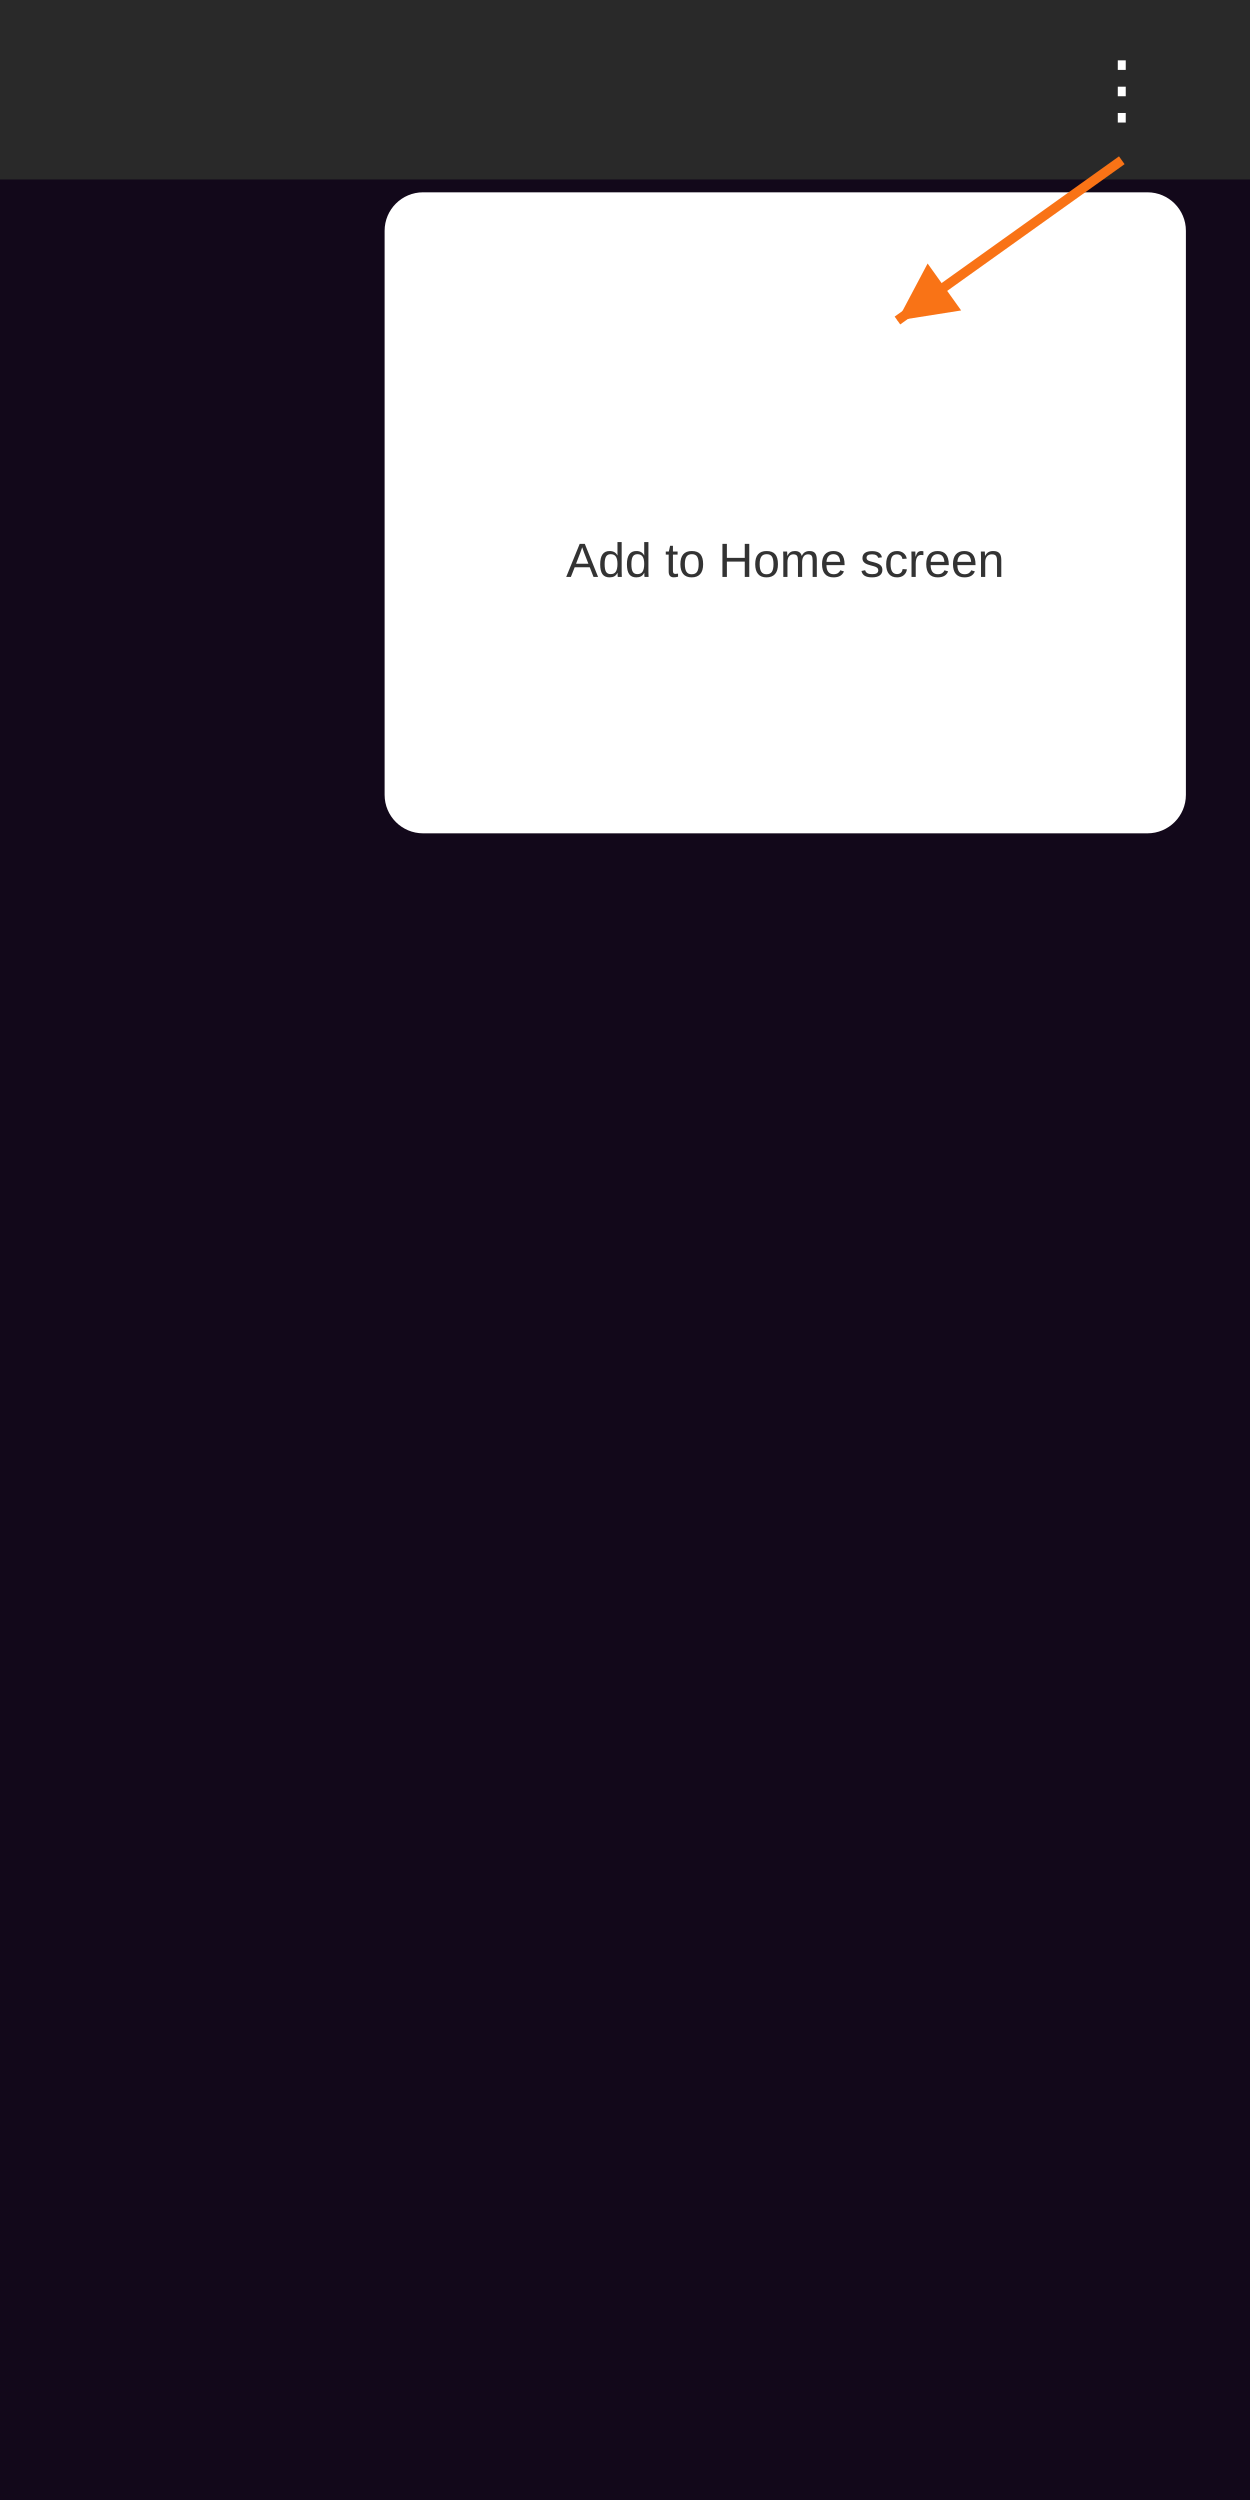
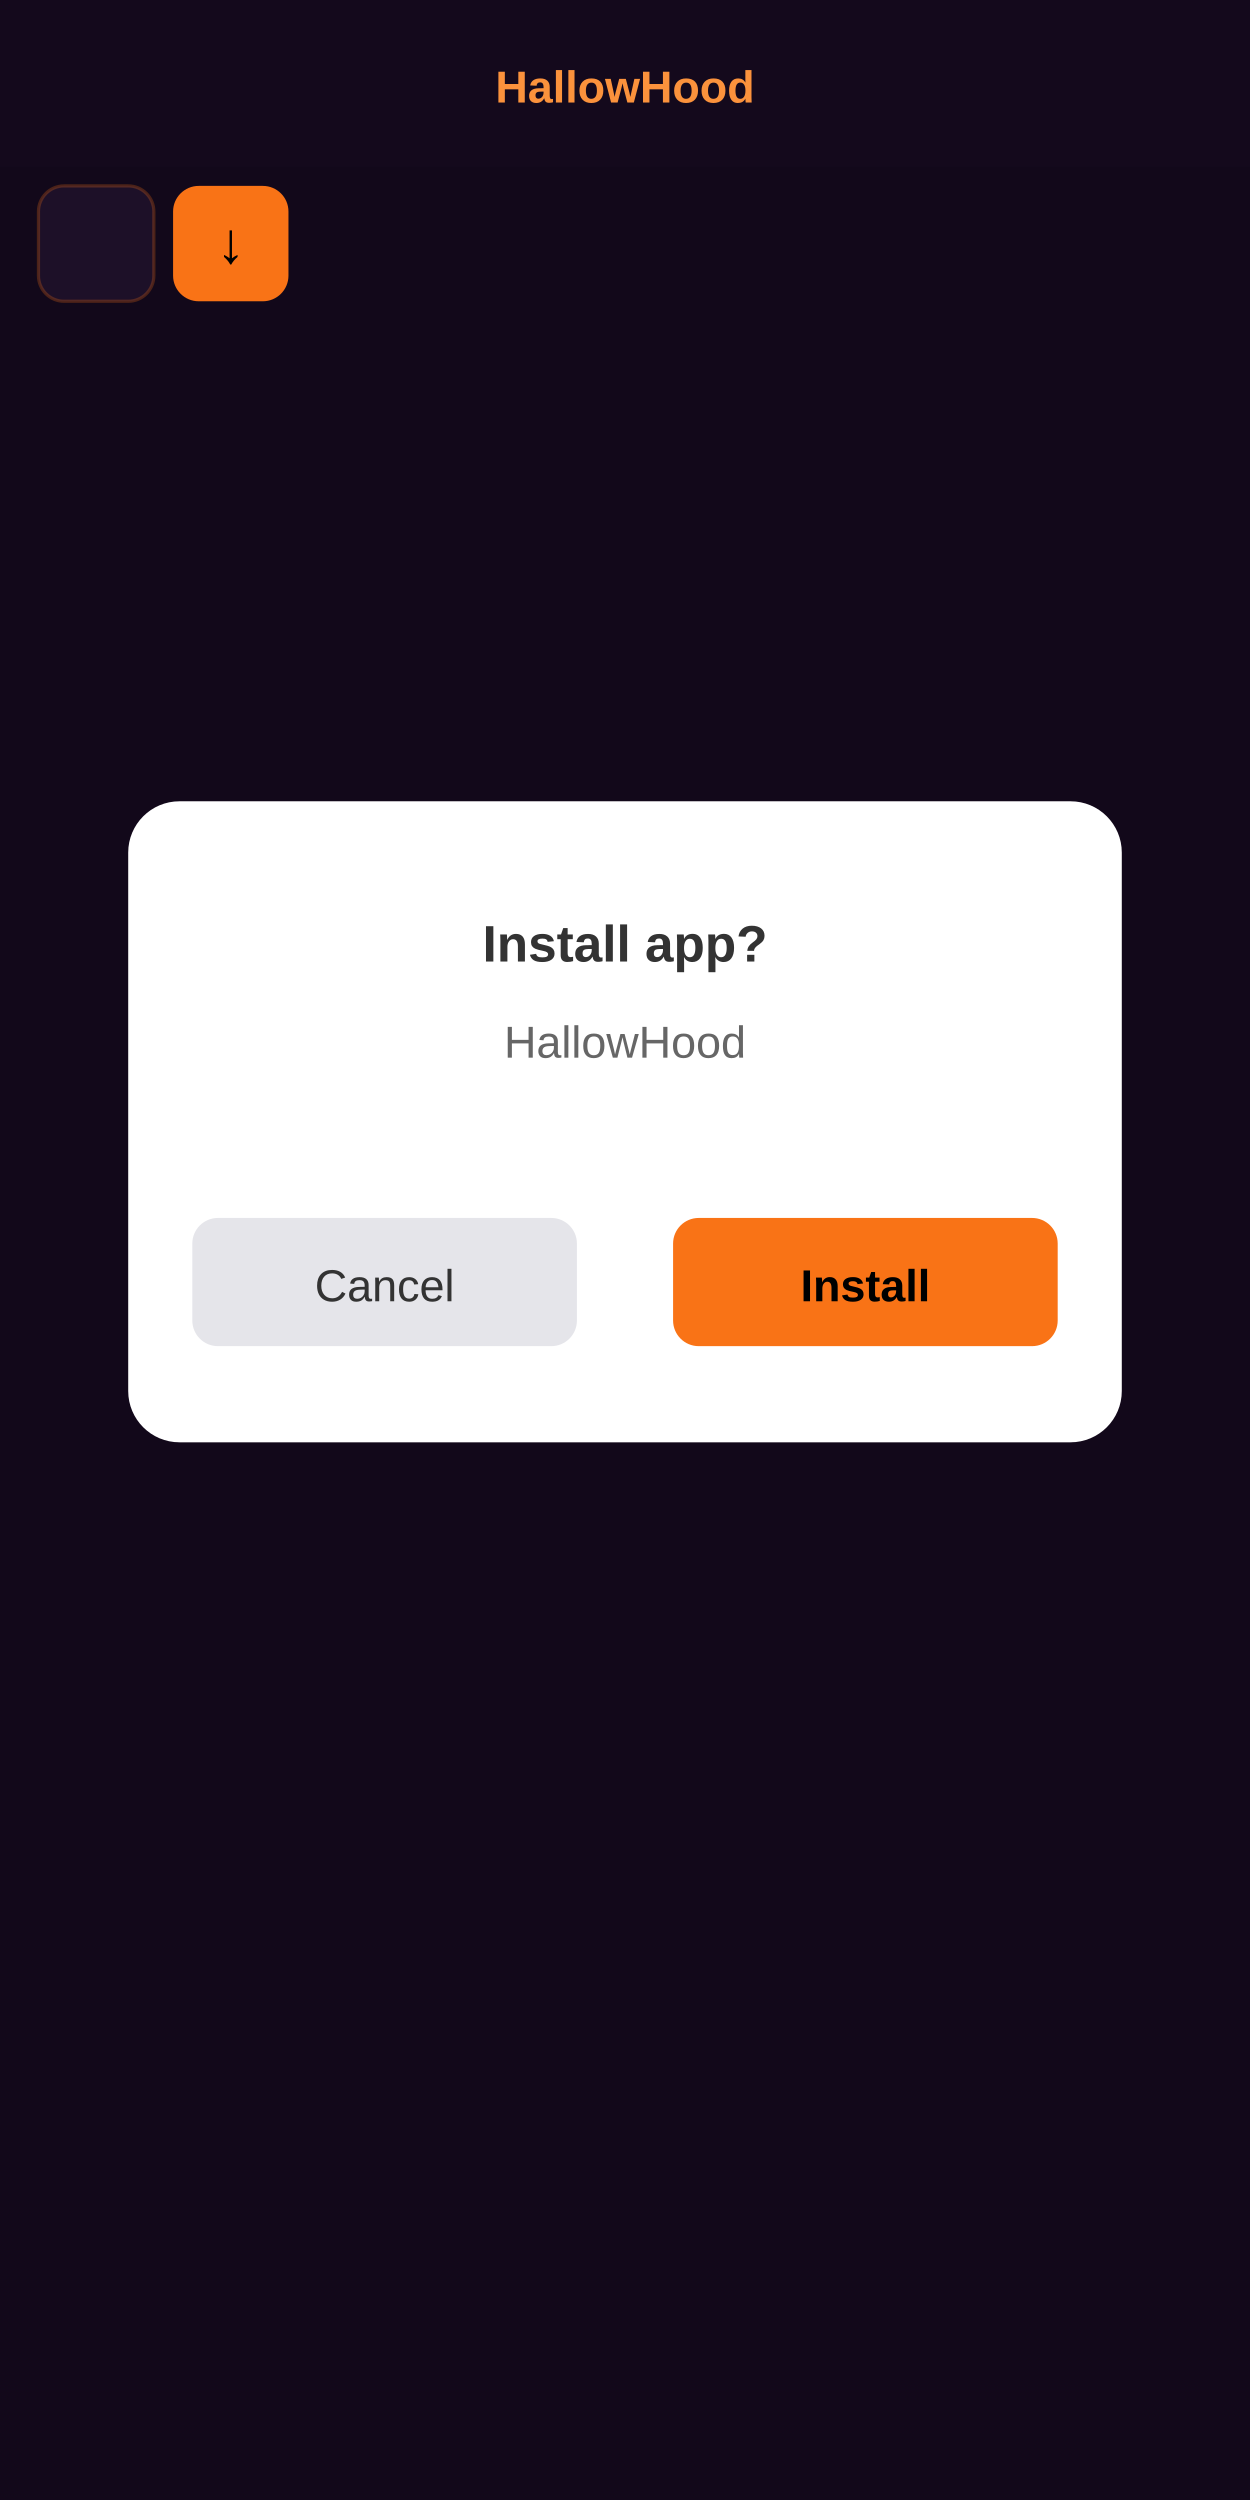
- <svg xmlns="http://www.w3.org/2000/svg" viewBox="0 0 390 780" width="390" height="780" role="img" aria-label="תפריט Chrome">
+ <svg xmlns="http://www.w3.org/2000/svg" viewBox="0 0 390 780" width="390" height="780" role="img" aria-label="חלון התקנת Chrome">
  <rect width="390" height="780" fill="#12081a" />
-   <rect y="0" width="390" height="56" fill="#292929" />
-   <text x="350" y="36" fill="#fff" font-family="Rubik,Arial,sans-serif" font-size="24" text-anchor="middle">⋮</text>
-   <rect x="120" y="60" width="250" height="200" rx="12" fill="#fff" />
-   <text x="245" y="180" fill="#333" font-family="Rubik,Arial,sans-serif" font-size="15" text-anchor="middle">Add to Home screen</text>
-   <path d="M350 50 L280 100" stroke="#f97316" stroke-width="3" marker-end="url(#and)" />
-   <defs>
-     <marker id="and" markerWidth="8" markerHeight="8" refX="6" refY="3" orient="auto">
-       <path d="M0,0 L6,3 L0,6 Z" fill="#f97316" />
-     </marker>
-   </defs>
+   <rect width="390" height="780" fill="#12081a" />
+   <rect y="0" width="390" height="52" fill="#14091c" />
+   <text x="195" y="32" fill="#fb923c" font-family="Rubik,Arial,sans-serif" font-size="14" font-weight="700" text-anchor="middle">HallowHood</text>
+   <rect x="12" y="58" width="36" height="36" rx="8" fill="#1d1028" stroke="#f97316" stroke-opacity="0.25" />
+   <rect x="54" y="58" width="36" height="36" rx="8" fill="#f97316" />
+   <text x="72" y="82" fill="#000" font-family="Rubik,Arial,sans-serif" font-size="18" font-weight="700" text-anchor="middle">↓</text>
+   <rect x="40" y="250" width="310" height="200" rx="16" fill="#fff" />
+   <text x="195" y="300" fill="#333" font-family="Rubik,Arial,sans-serif" font-size="16" font-weight="700" text-anchor="middle">Install app?</text>
+   <text x="195" y="330" fill="#666" font-family="Rubik,Arial,sans-serif" font-size="14" text-anchor="middle">HallowHood</text>
+   <rect x="60" y="380" width="120" height="40" rx="8" fill="#e5e5ea" />
+   <text x="120" y="406" fill="#333" font-family="Rubik,Arial,sans-serif" font-size="14" text-anchor="middle">Cancel</text>
+   <rect x="210" y="380" width="120" height="40" rx="8" fill="#f97316" />
+   <text x="270" y="406" fill="#000" font-family="Rubik,Arial,sans-serif" font-size="14" font-weight="700" text-anchor="middle">Install</text>
</svg>
